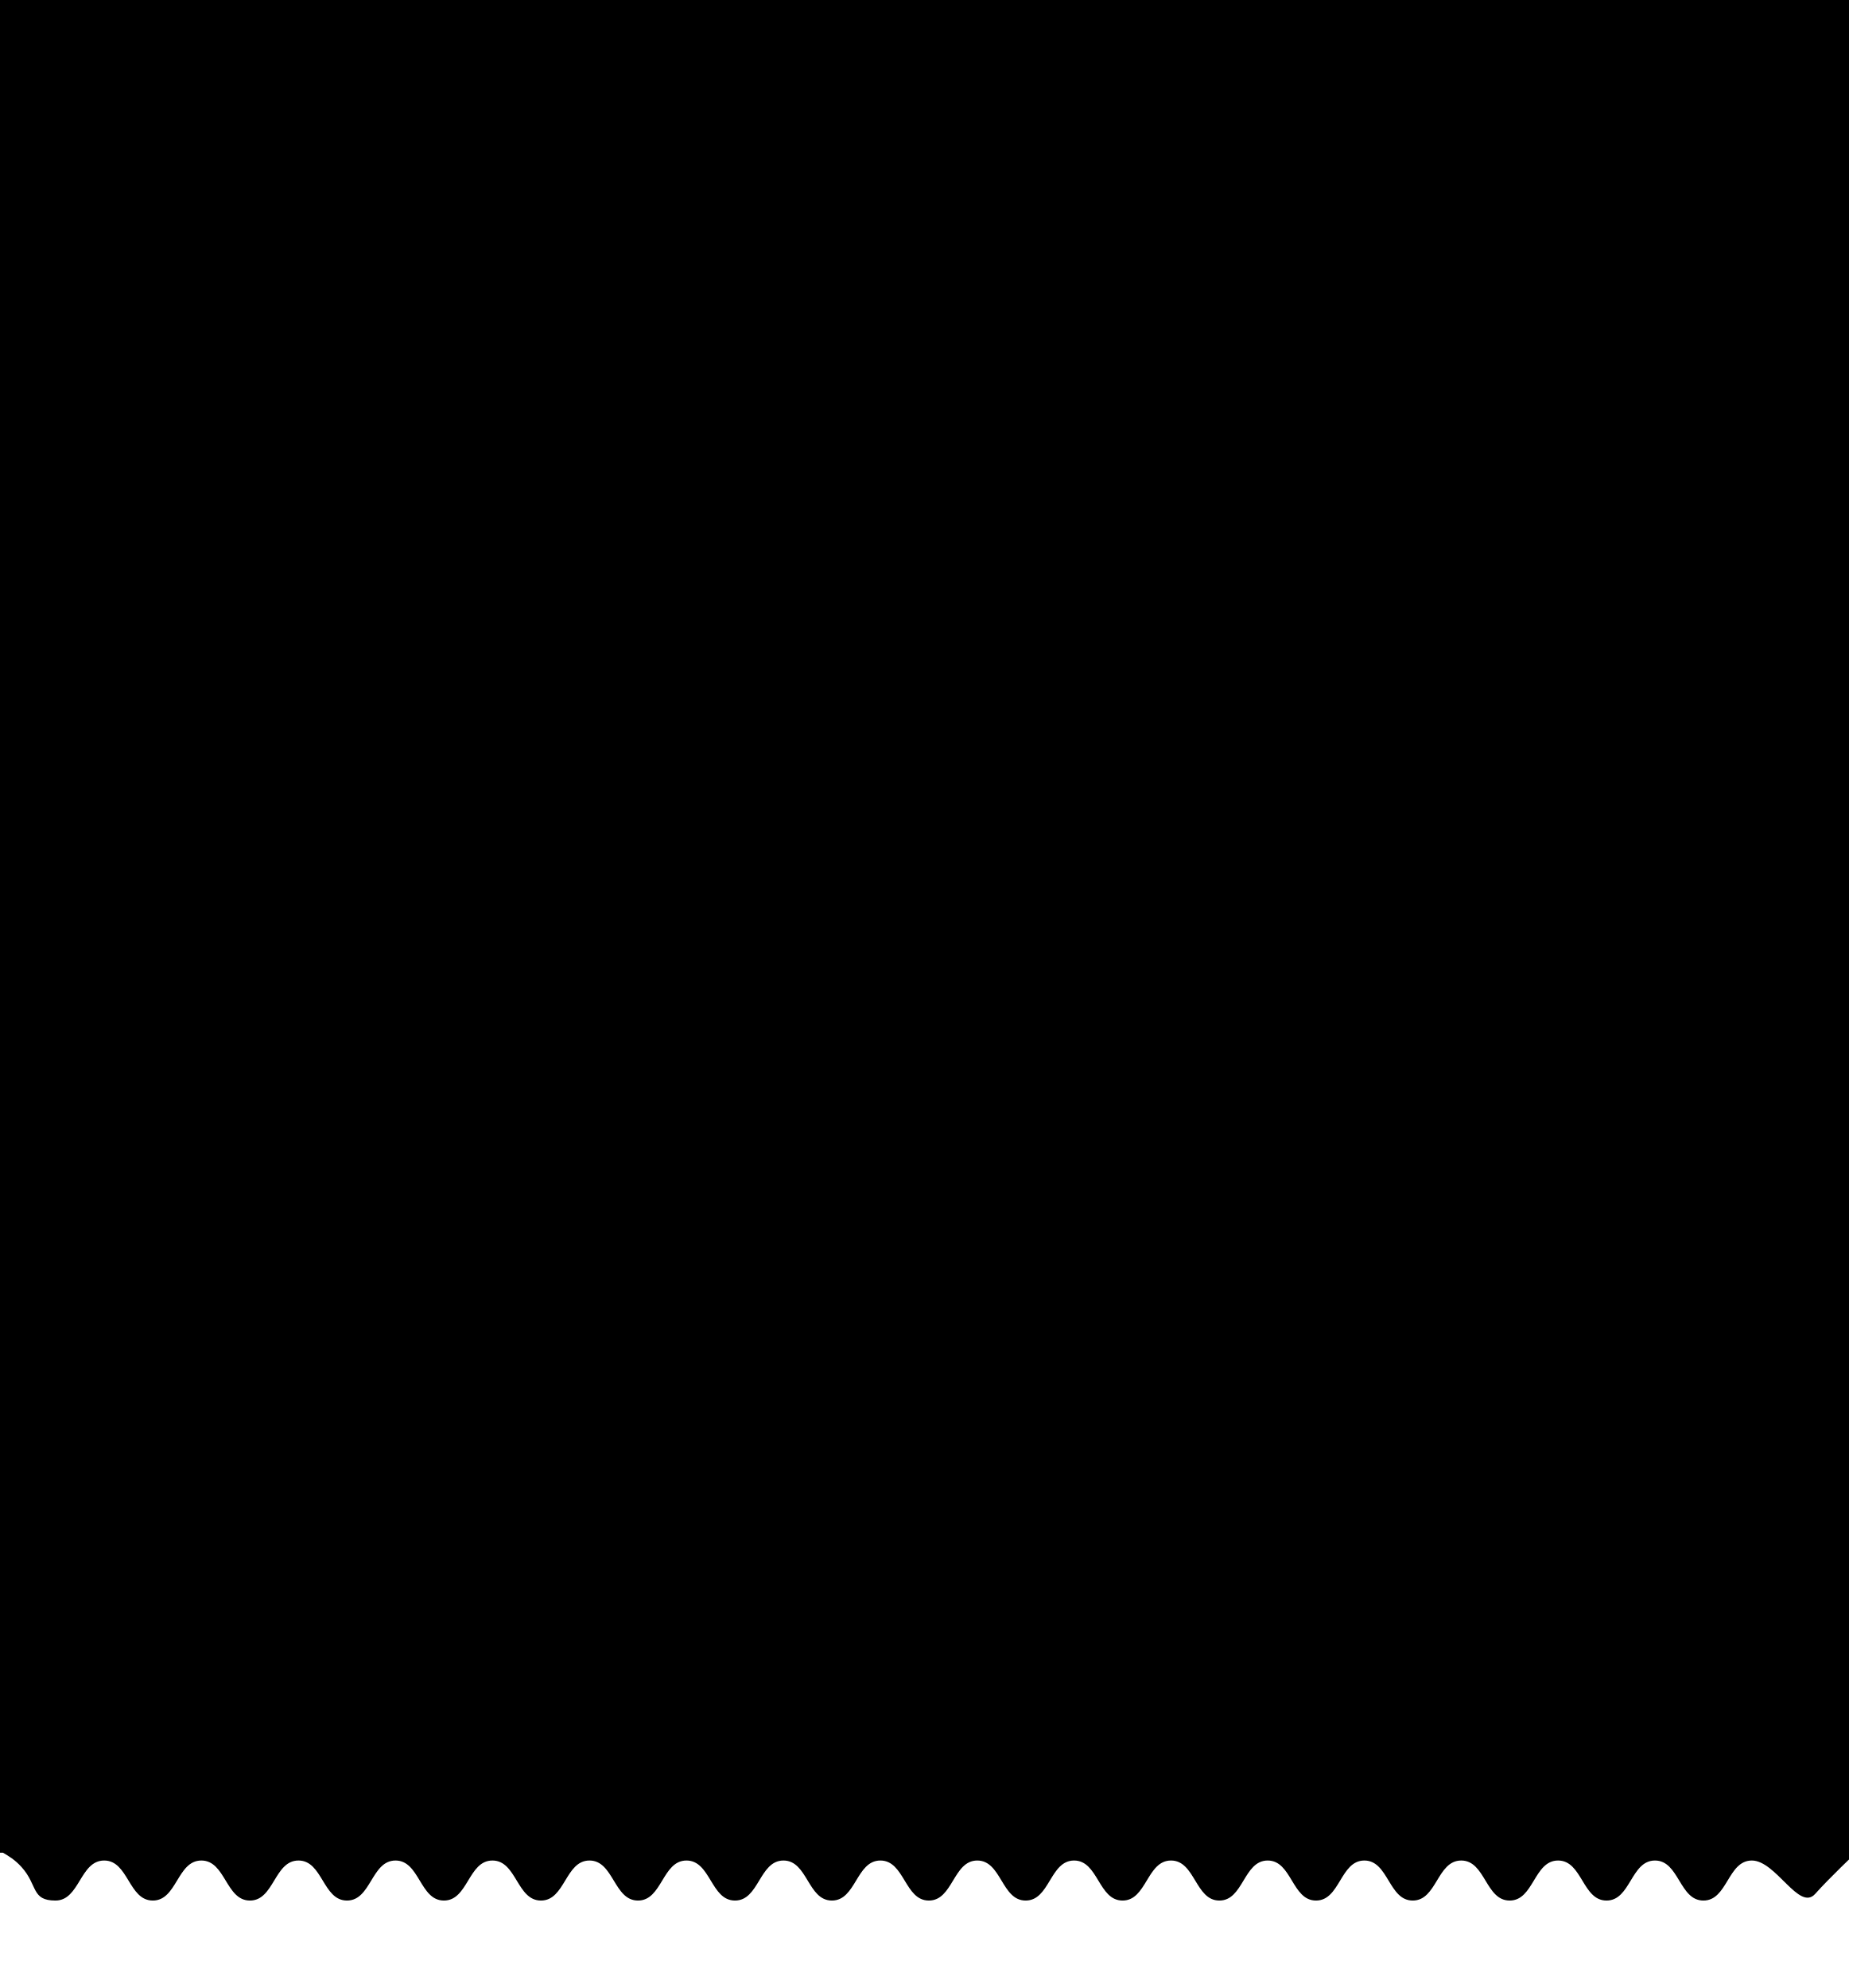
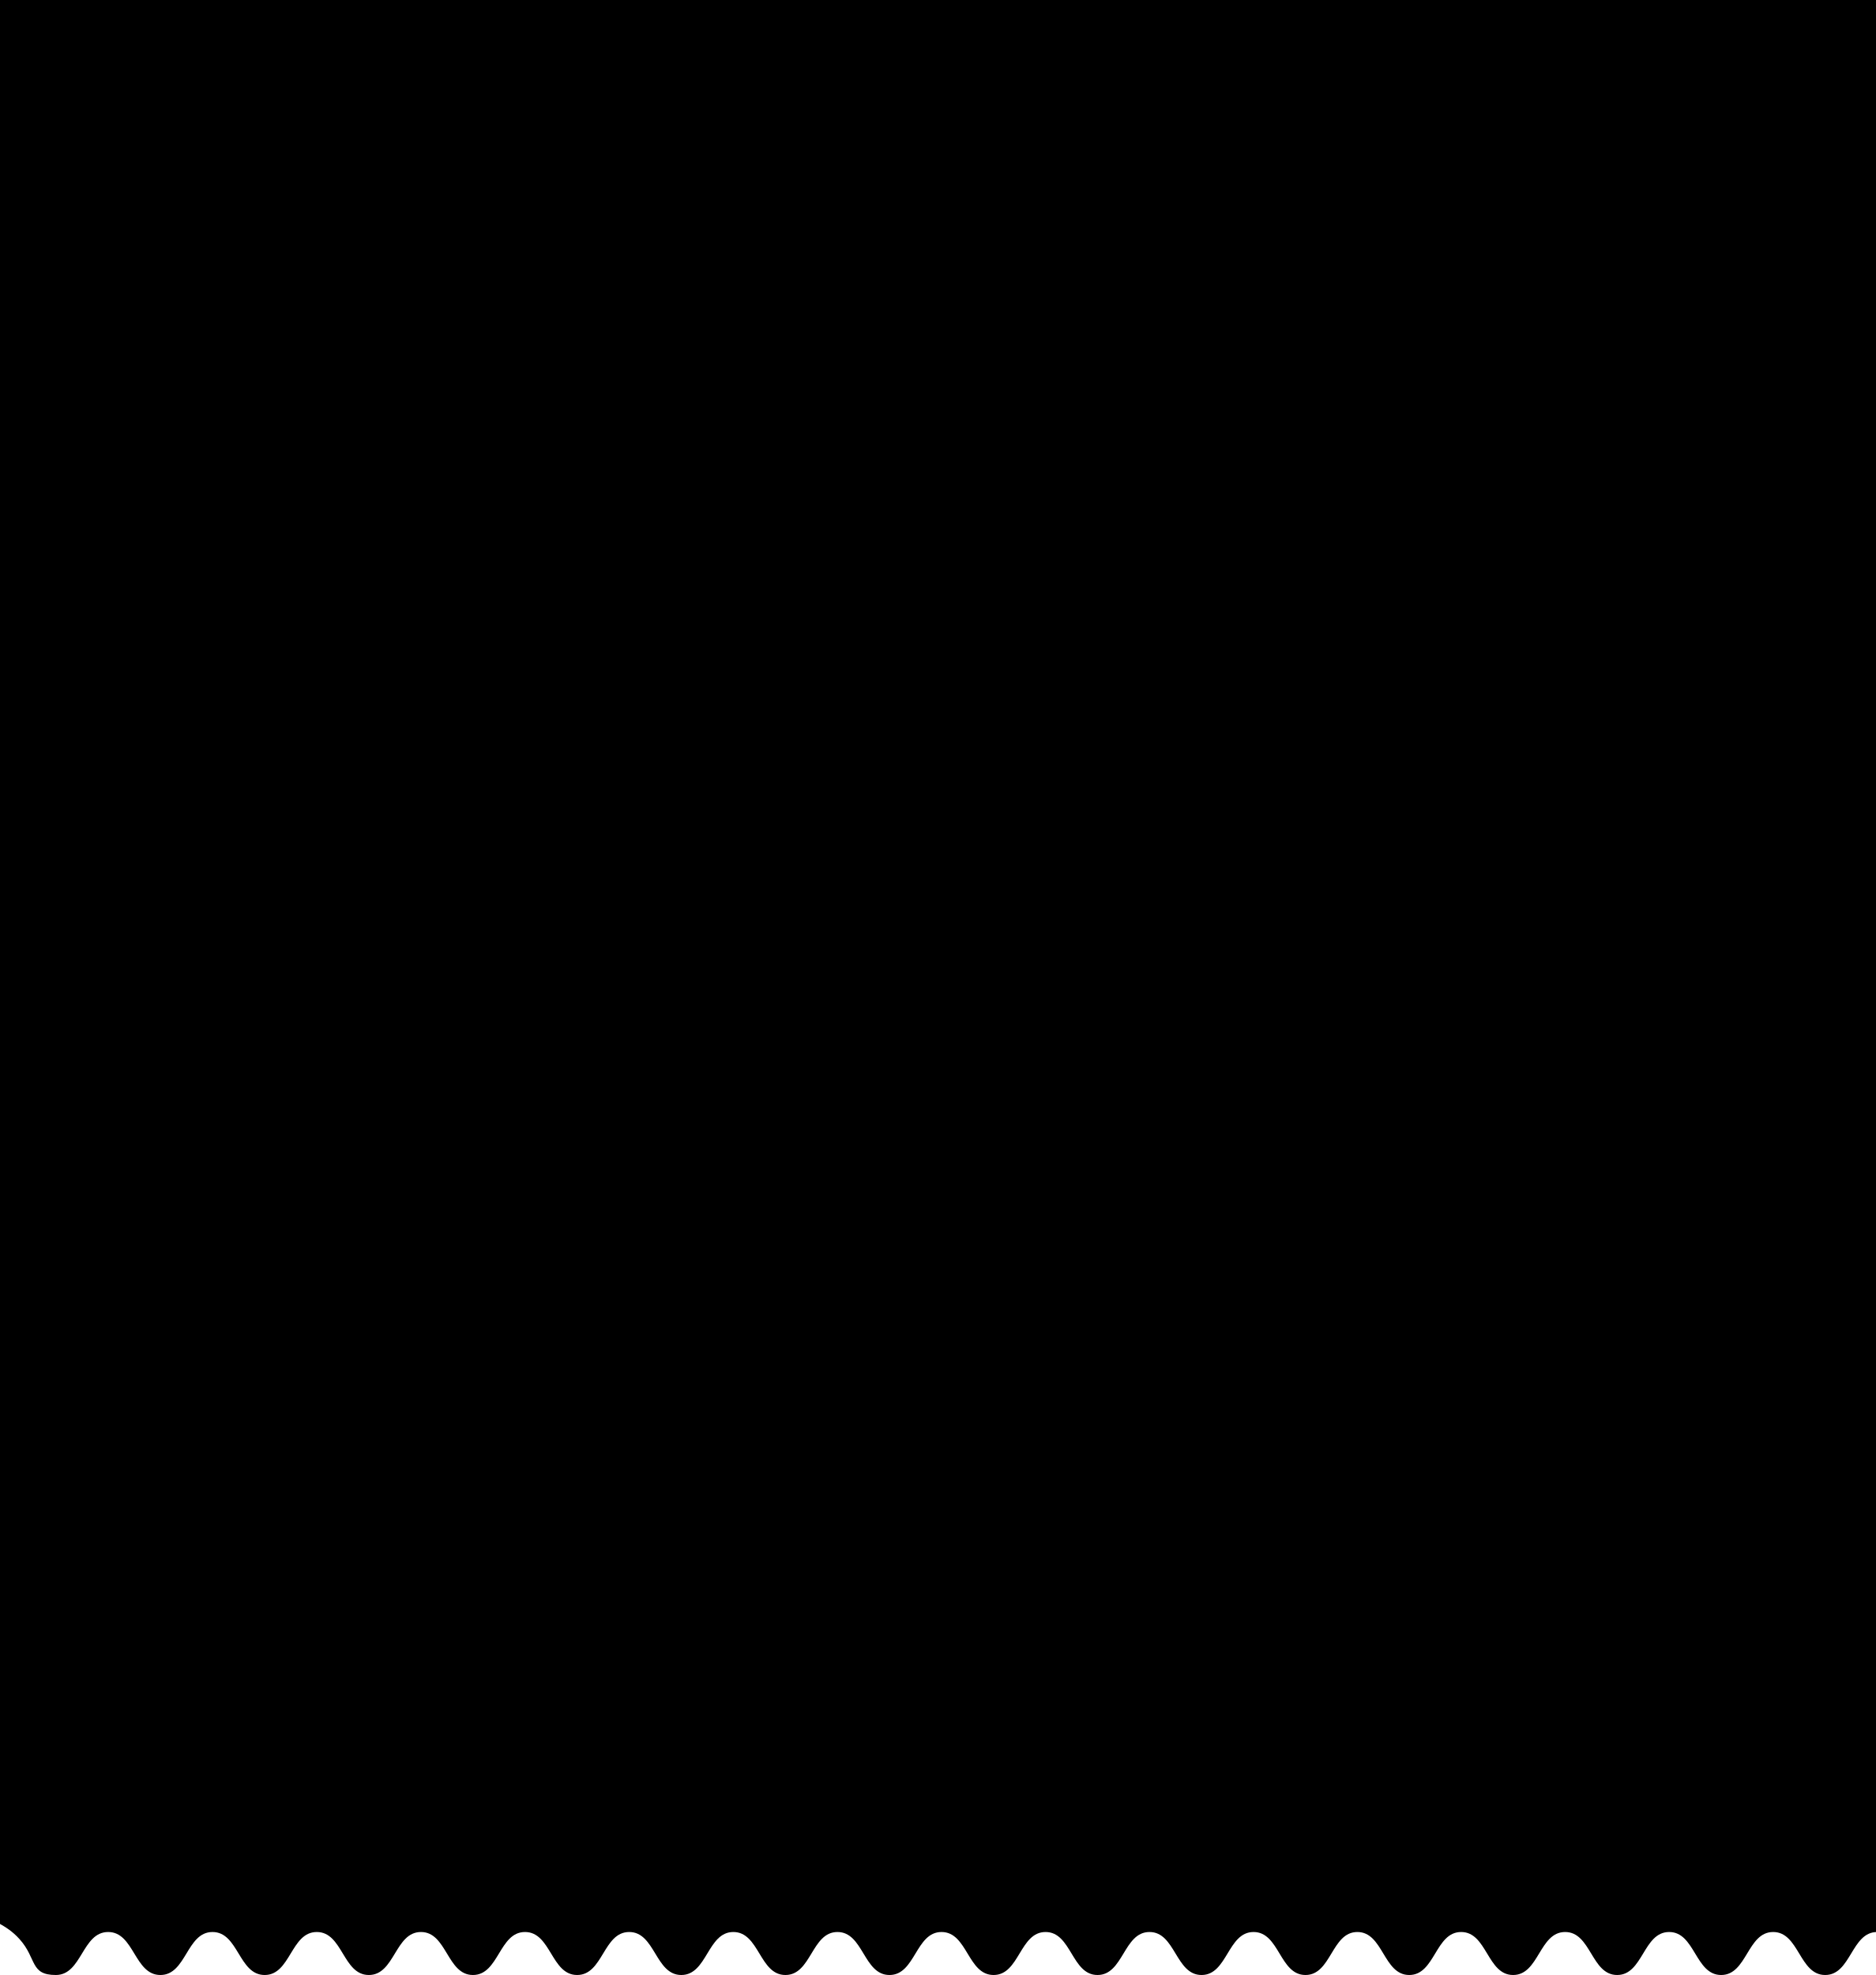
- <svg xmlns="http://www.w3.org/2000/svg" version="1.1" id="Layer_1" x="0px" y="0px" viewBox="103 0 465 500" enable-background="new 103 0 465 500" xml:space="preserve">
-   <path d="M102.95-60.23v526.209h0.8c1.392,0.808,3.019,1.765,4.692,3.629c4.095,4.557,2.38,8.399,8.506,8.399  c6.126,0,6.126-10.07,12.252-10.07c6.116,0,6.116,10.07,12.234,10.07c6.102,0,6.102-10.07,12.205-10.07  c6.11,0,6.11,10.07,12.221,10.07c6.102,0,6.102-10.07,12.208-10.07c6.095,0,6.095,10.07,12.192,10.07  c6.105,0,6.105-10.07,12.21-10.07c6.087,0,6.087,10.07,12.171,10.07c6.1,0,6.1-10.07,12.2-10.07c6.105,0,6.105,10.07,12.208,10.07  c6.097,0,6.097-10.07,12.197-10.07c6.102,0,6.102,10.07,12.205,10.07c6.095,0,6.095-10.07,12.189-10.07  c6.102,0,6.102,10.07,12.202,10.07c6.095,0,6.095-10.07,12.189-10.07c6.089,0,6.089,10.07,12.182,10.07  c6.095,0,6.095-10.07,12.192-10.07c6.097,0,6.097,10.07,12.195,10.07c6.087,0,6.087-10.07,12.174-10.07  c6.084,0,6.084,10.07,12.168,10.07c6.087,0,6.087-10.07,12.176-10.07c6.097,0,6.097,10.07,12.195,10.07  c6.089,0,6.089-10.07,12.182-10.07c6.082,0,6.082,10.07,12.161,10.07c6.076,0,6.076-10.07,12.153-10.07  c6.076,0,6.076,10.07,12.15,10.07c6.079,0,6.079-10.07,12.158-10.07c6.084,0,6.084,10.07,12.171,10.07  c6.095,0,6.095-10.07,12.192-10.07c6.092,0,6.092,10.07,12.182,10.07s6.089-10.07,12.179-10.07s6.089,10.07,12.179,10.07  c6.092,0,6.092-10.07,12.184-10.07c6.095,0,6.095,10.07,12.187,10.07c6.089,0,6.089-10.07,12.179-10.07  c6.087,0,11.897,12.93,15.938,8.378c3.472-3.913,10.26-10.336,10.26-10.336V-60.23H102.95z" />
+ <svg xmlns="http://www.w3.org/2000/svg" version="1.1" id="Layer_1" x="0px" y="0px" viewBox="82 0 475 500" enable-background="new 82 0 475 500" xml:space="preserve">
+   <path d="M81.014,486.998h0.865c1.505,0.873,3.263,1.908,5.072,3.923c4.427,4.926,2.573,9.079,9.195,9.079  s6.622-10.885,13.243-10.885C116,489.115,116,500,122.613,500c6.596,0,6.596-10.885,13.193-10.885  c6.605,0,6.605,10.885,13.21,10.885c6.596,0,6.596-10.885,13.196-10.885c6.589,0,6.589,10.885,13.179,10.885  c6.599,0,6.599-10.885,13.198-10.885c6.579,0,6.579,10.885,13.156,10.885c6.594,0,6.594-10.885,13.188-10.885  c6.599,0,6.599,10.885,13.196,10.885c6.591,0,6.591-10.885,13.184-10.885c6.596,0,6.596,10.885,13.193,10.885  c6.589,0,6.589-10.885,13.176-10.885c6.596,0,6.596,10.885,13.189,10.885c6.589,0,6.589-10.885,13.176-10.885  c6.582,0,6.582,10.885,13.168,10.885c6.589,0,6.589-10.885,13.179-10.885c6.591,0,6.591,10.885,13.182,10.885  c6.579,0,6.579-10.885,13.16-10.885c6.576,0,6.576,10.885,13.153,10.885c6.579,0,6.579-10.885,13.162-10.885  c6.591,0,6.591,10.885,13.182,10.885c6.582,0,6.582-10.885,13.168-10.885c6.574,0,6.574,10.885,13.145,10.885  c6.568,0,6.568-10.885,13.137-10.885c6.568,0,6.568,10.885,13.134,10.885c6.571,0,6.571-10.885,13.142-10.885  c6.576,0,6.576,10.885,13.156,10.885c6.589,0,6.589-10.885,13.179-10.885c6.585,0,6.585,10.885,13.168,10.885  s6.582-10.885,13.165-10.885S511.209,500,517.792,500c6.585,0,6.585-10.885,13.17-10.885c6.589,0,6.589,10.885,13.173,10.885  c6.582,0,6.582-10.885,13.165-10.885c6.579,0,12.859,13.976,17.228,9.056c3.753-4.23,11.091-11.172,11.091-11.172V-0.999L81.014-1  V486.998z" />
</svg>
